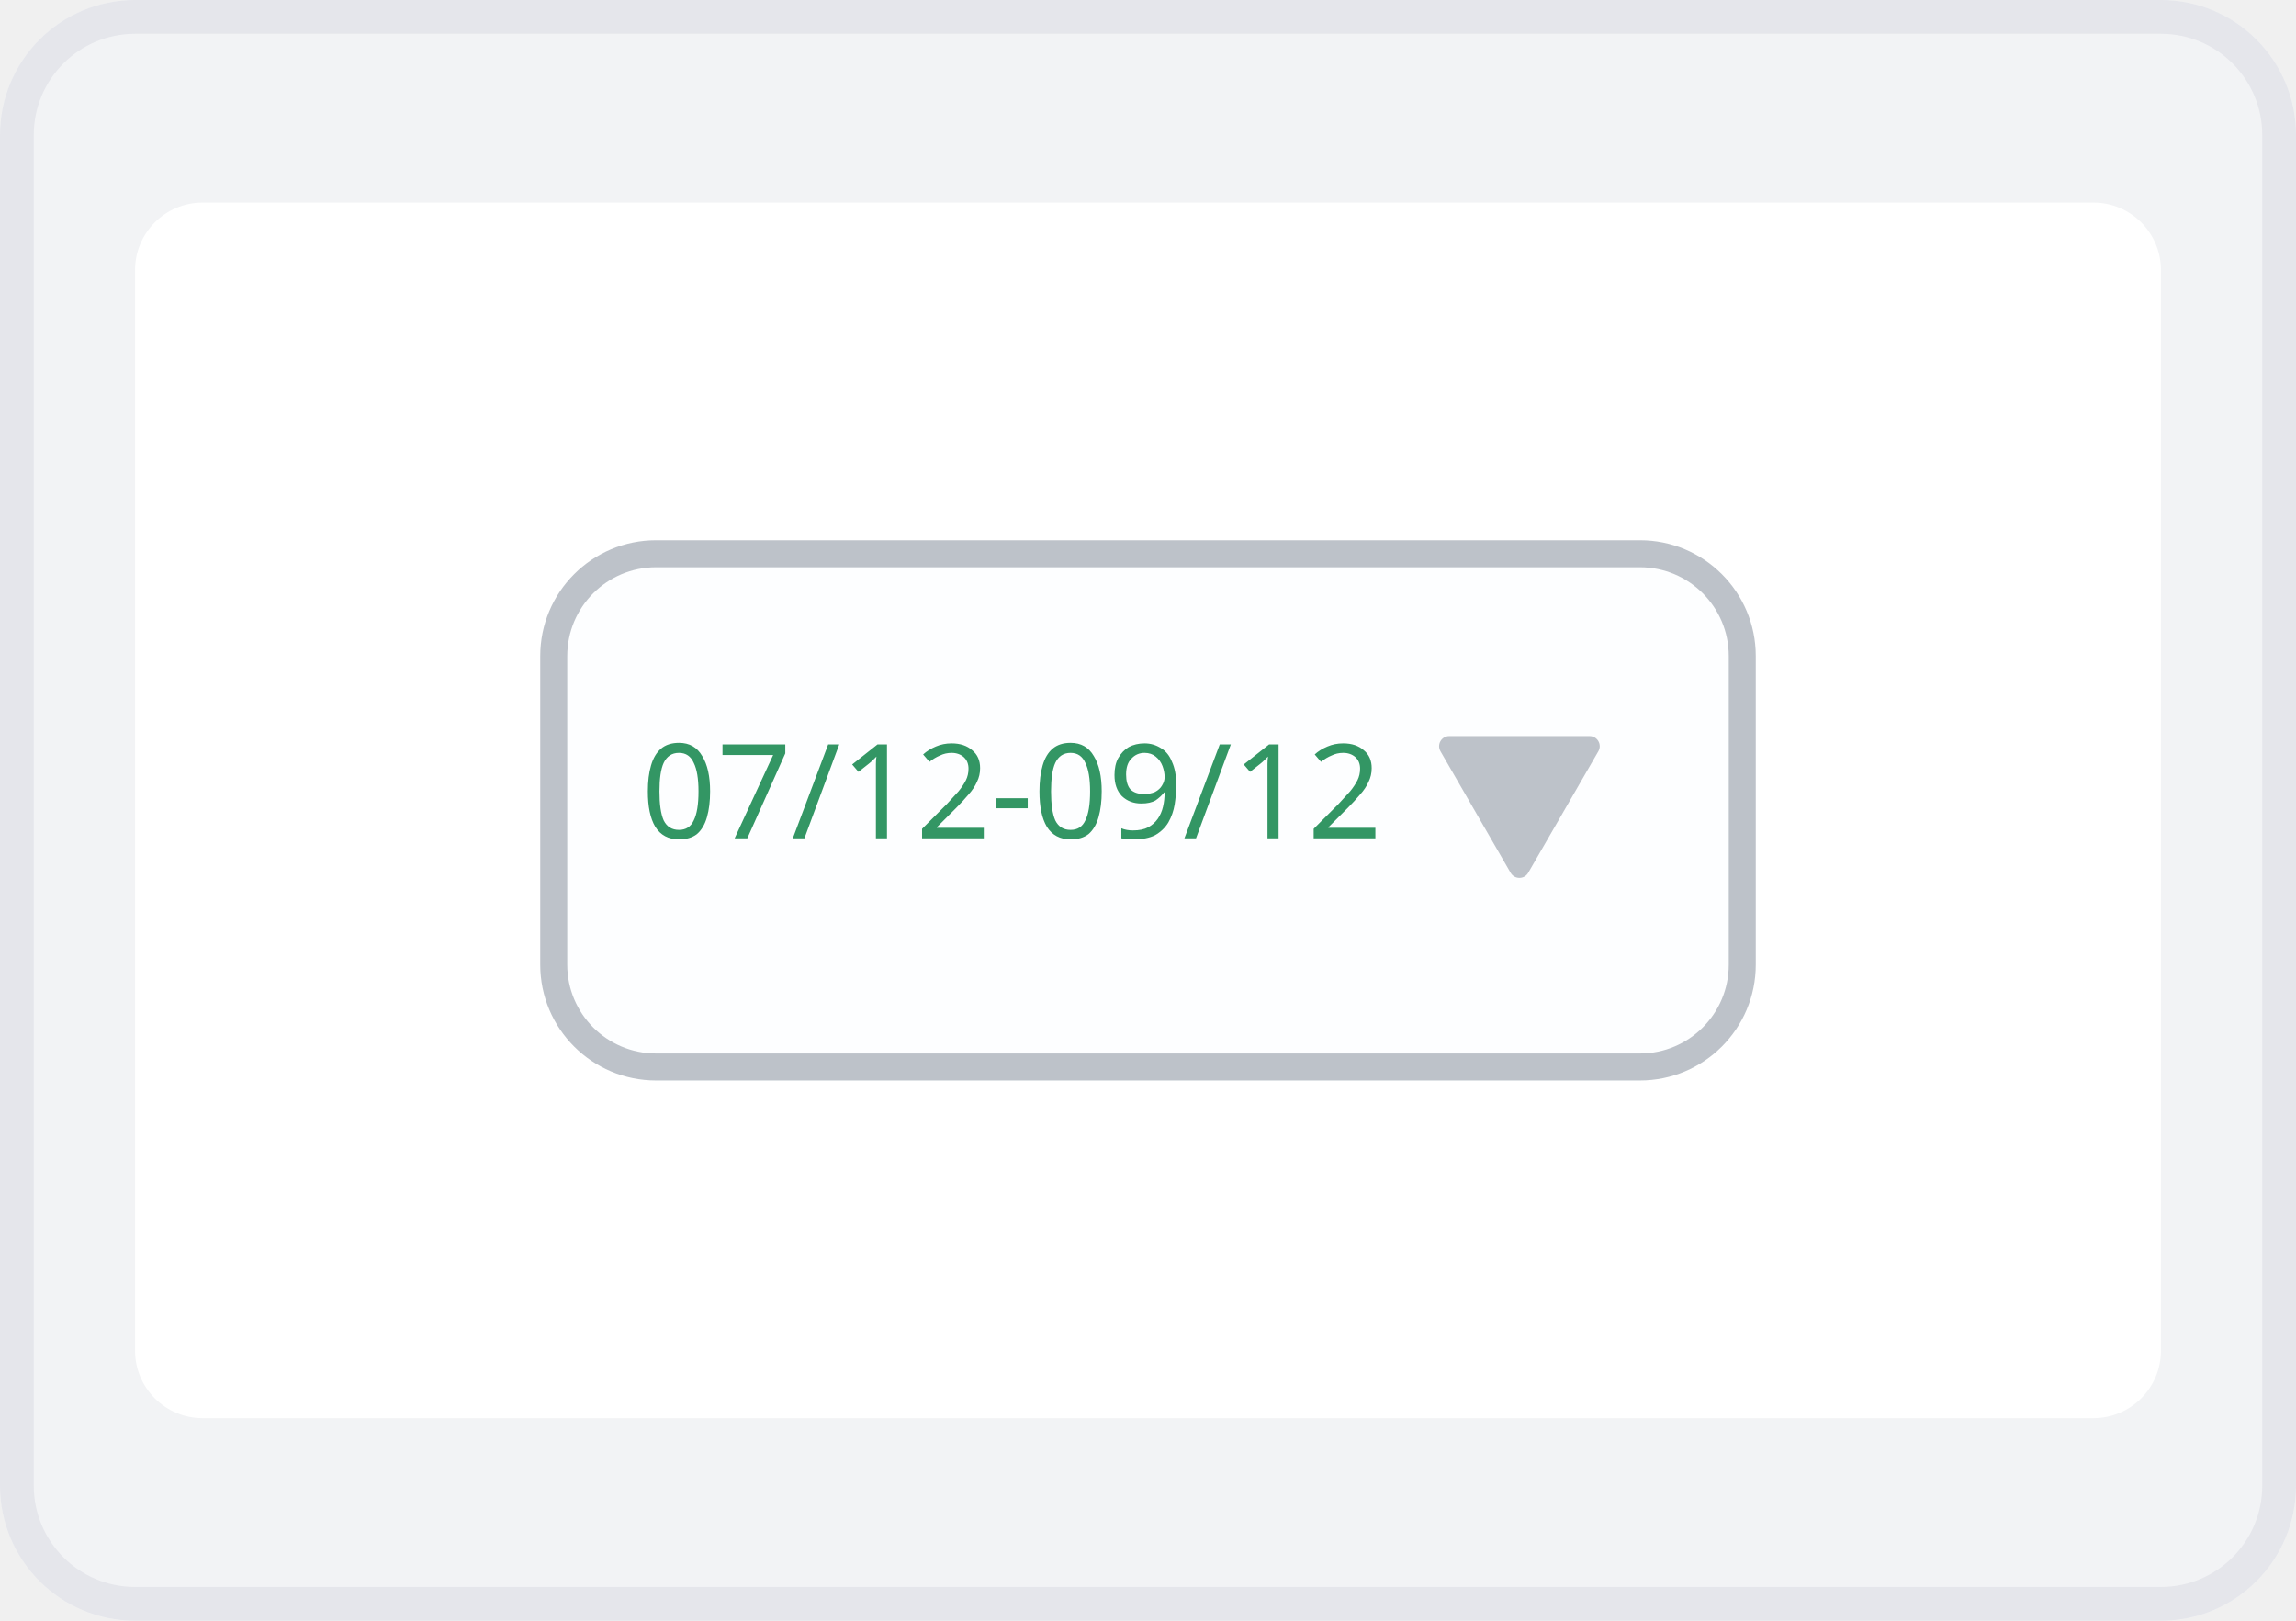
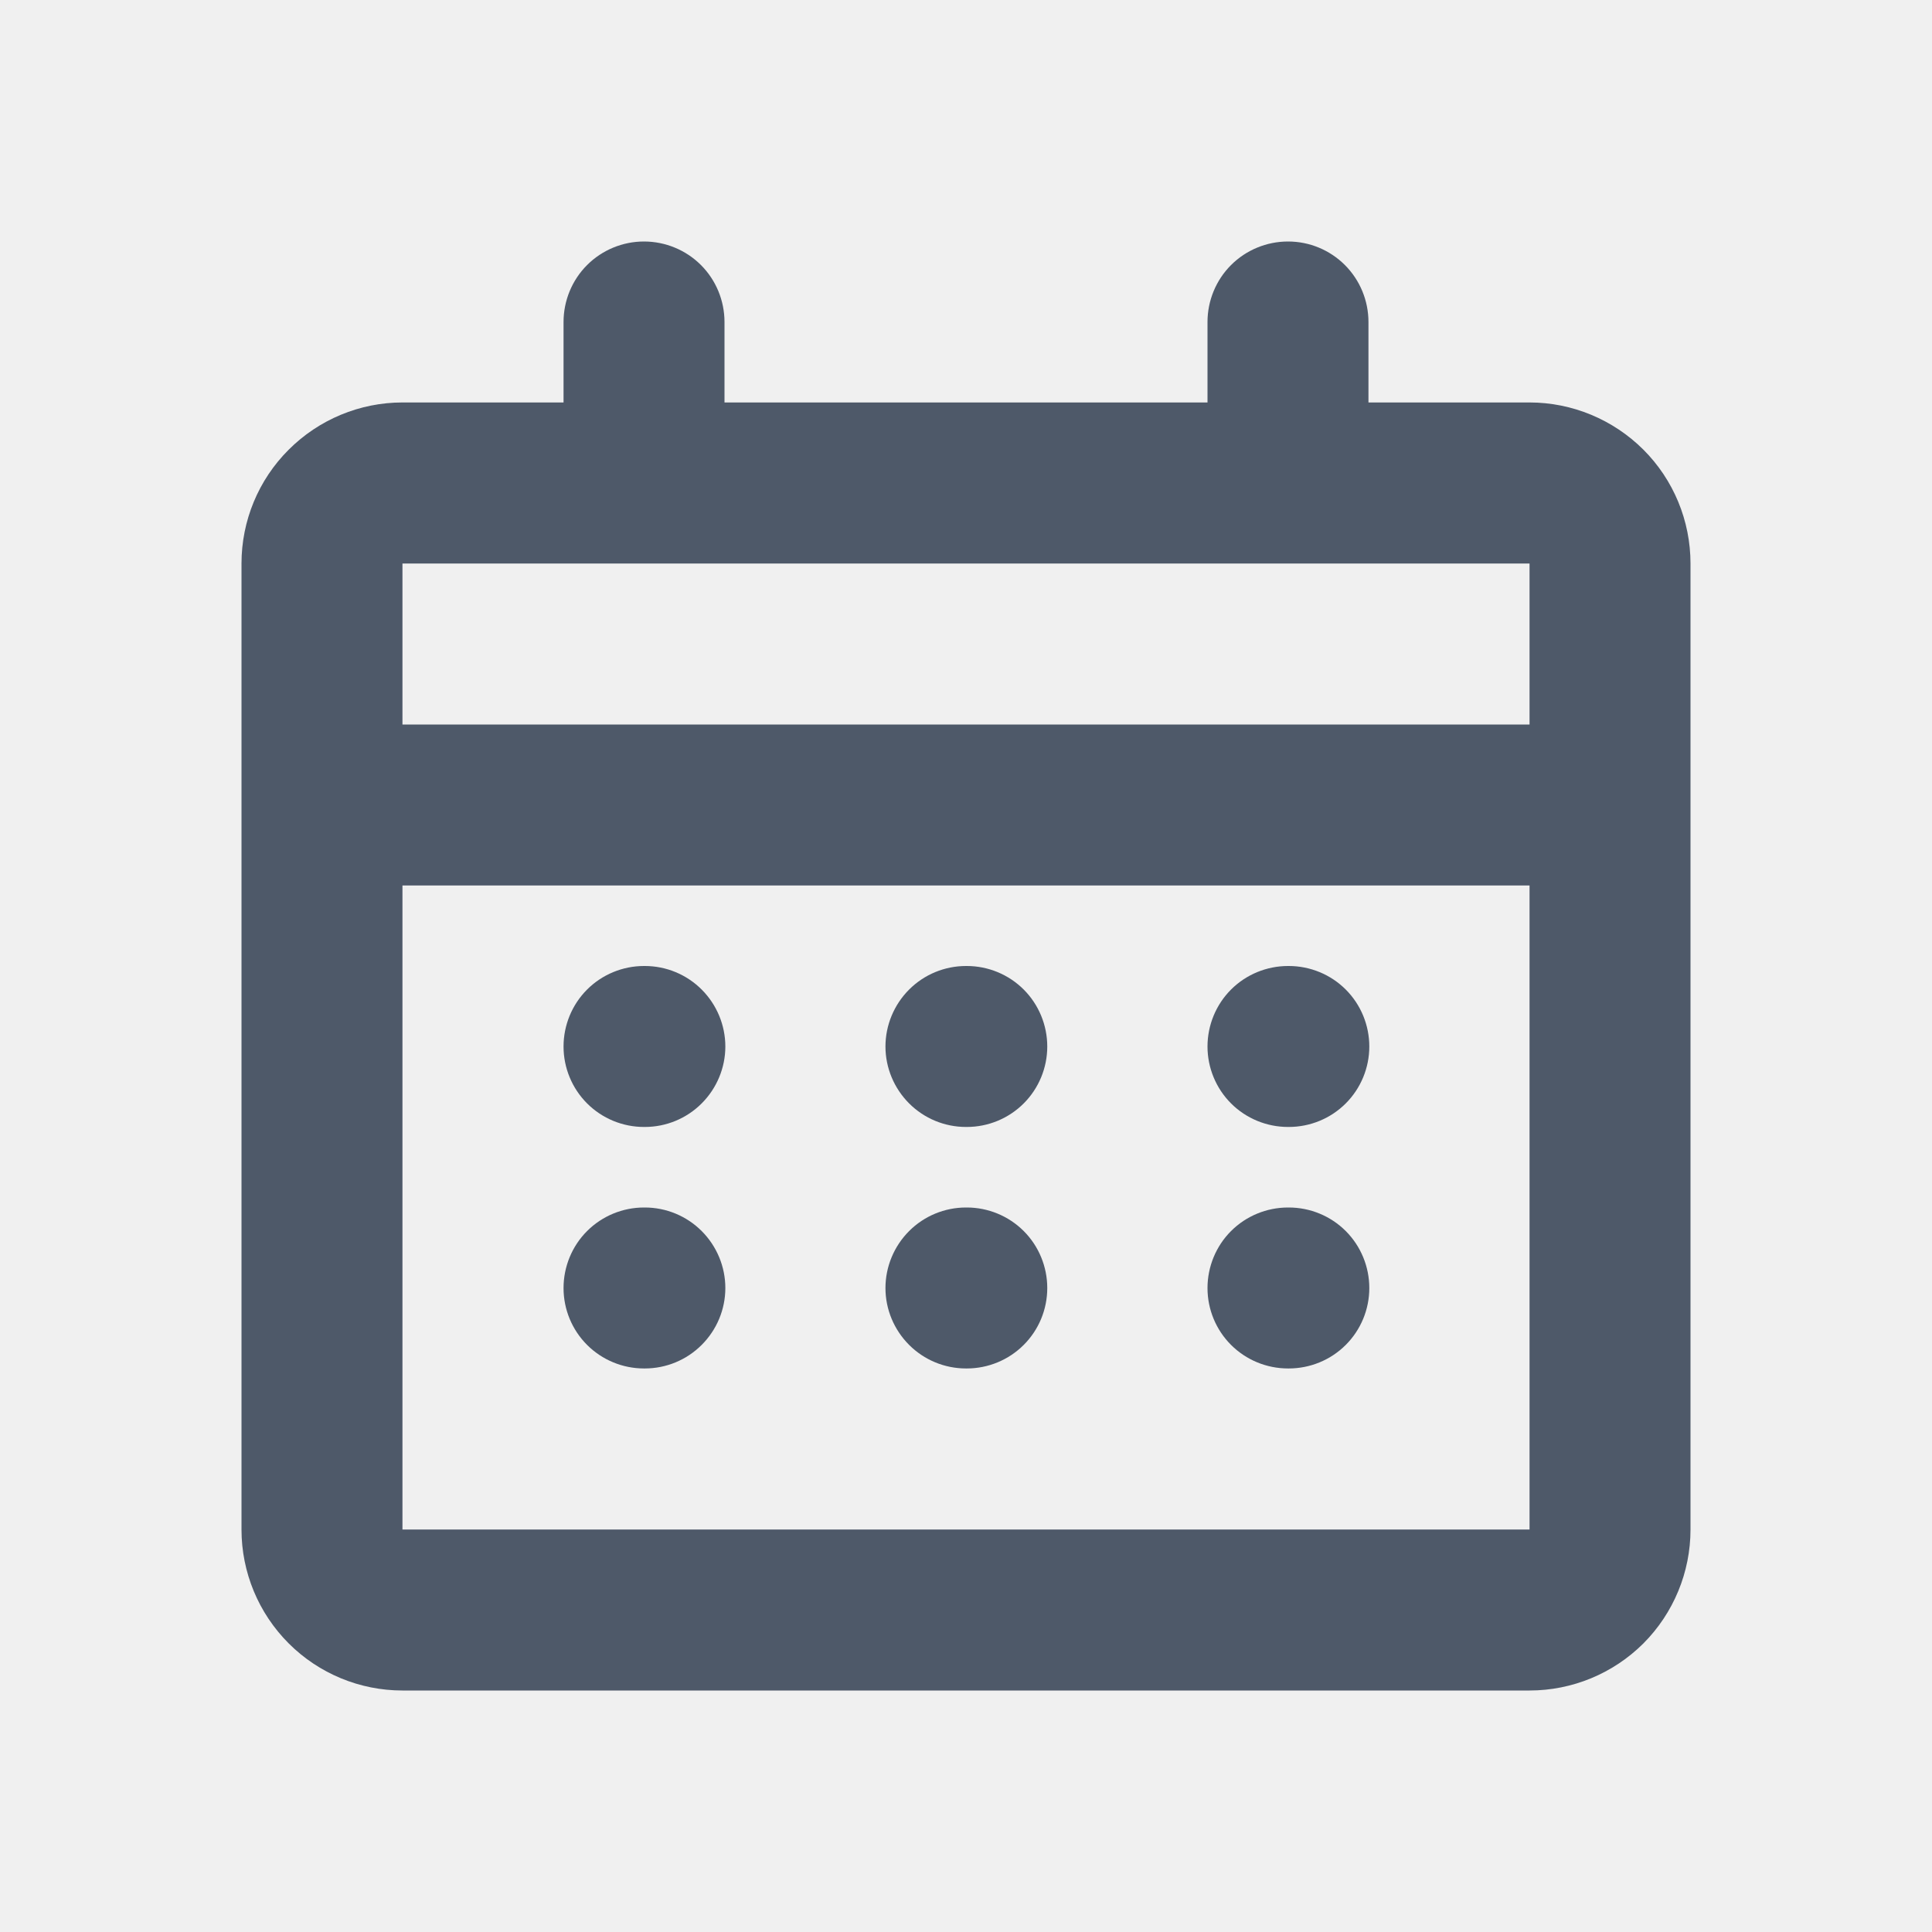
- <svg xmlns="http://www.w3.org/2000/svg" width="68" height="48" viewBox="0 0 68 48" fill="none">
-   <path style="mix-blend-mode:normal" fill="#F2F3F5" d="M0 44L0 4C0 1.791 1.791 0 4 0L64 0C66.209 0 68 1.791 68 4L68 44C68 46.209 66.209 48 64 48L4 48C1.791 48 0 46.209 0 44Z">
- </path>
-   <path transform="translate(4, 6)" style="mix-blend-mode:normal" fill="#FFFFFF" d="M0 34L0 2C0 0.895 0.895 0 2 0L58 0C59.105 0 60 0.895 60 2L60 34C60 35.105 59.105 36 58 36L2 36C0.895 36 0 35.105 0 34Z">
- </path>
-   <rect x="16" y="16" width="36" height="16" rx="3.43" style="mix-blend-mode:normal" fill="#FDFEFF">
- </rect>
-   <path fill-rule="evenodd" fill="rgba(189, 194, 201, 1)" style="mix-blend-mode:normal" d="M48.57 16L19.43 16C17.536 16 16 17.536 16 19.43L16 28.57C16 30.464 17.536 32 19.43 32L48.57 32C50.464 32 52 30.464 52 28.57L52 19.43C52 17.536 50.464 16 48.57 16ZM16.8 19.43C16.8 17.977 17.977 16.8 19.43 16.8L48.57 16.8C50.023 16.8 51.2 17.977 51.2 19.43L51.2 28.57C51.2 30.023 50.023 31.2 48.57 31.2L19.43 31.2C17.977 31.2 16.8 30.023 16.8 28.57L16.8 19.43Z">
- </path>
-   <g>
-     <text transform="translate(19, 20)">
-       <tspan x="0" y="4.829" font-size="3.889" line-height="7" style="mix-blend-mode:normal" fill="#339664" font-family="Roboto-Regular" letter-spacing="0">
- 07/12-09/12</tspan>
-     </text>
-   </g>
-   <path d="M45.26 25.85C45.144 26.05 44.856 26.05 44.74 25.85L42.662 22.25C42.546 22.05 42.691 21.8 42.922 21.8L47.078 21.8C47.309 21.8 47.454 22.05 47.338 22.25L45.26 25.85Z" style="mix-blend-mode:normal" fill="#BDC2C9">
- </path>
-   <path fill-rule="evenodd" fill="rgba(229, 230, 235, 1)" style="mix-blend-mode:normal" d="M0 4L0 44C0 46.209 1.791 48 4 48L64 48C66.209 48 68 46.209 68 44L68 4C68 1.791 66.209 0 64 0L4 0C1.791 0 0 1.791 0 4ZM4 47C2.343 47 1 45.657 1 44L1 4C1 2.343 2.343 1 4 1L64 1C65.657 1 67 2.343 67 4L67 44C67 45.657 65.657 47 64 47L4 47Z">
- </path>
+ <svg xmlns="http://www.w3.org/2000/svg" width="16" height="16" viewBox="0 0 16 16" fill="none">
+   <path fill-rule="evenodd" clip-rule="evenodd" d="M10.667 2C10.844 2 11.013 2.07 11.138 2.195C11.263 2.32 11.333 2.49 11.333 2.667V3.333H12.667C13.02 3.333 13.359 3.474 13.61 3.724C13.86 3.974 14 4.313 14 4.667V12.667C14 13.02 13.86 13.359 13.61 13.61C13.359 13.86 13.02 14 12.667 14H3.333C2.98 14 2.641 13.86 2.391 13.61C2.14 13.359 2 13.02 2 12.667V4.667C2 4.313 2.14 3.974 2.391 3.724C2.641 3.474 2.98 3.333 3.333 3.333H4.667V2.667C4.667 2.49 4.737 2.32 4.862 2.195C4.987 2.07 5.157 2 5.333 2C5.51 2 5.68 2.07 5.805 2.195C5.93 2.32 6 2.49 6 2.667V3.333H10V2.667C10 2.49 10.07 2.32 10.195 2.195C10.32 2.07 10.49 2 10.667 2ZM5.333 4.667H3.333V6H12.667V4.667H10.667H5.333ZM3.333 7.333V12.667H12.667V7.333H3.333ZM4.667 8.667C4.667 8.49 4.737 8.32 4.862 8.195C4.987 8.07 5.157 8 5.333 8H5.34C5.517 8 5.686 8.07 5.811 8.195C5.936 8.32 6.007 8.49 6.007 8.667C6.007 8.843 5.936 9.013 5.811 9.138C5.686 9.263 5.517 9.333 5.34 9.333H5.333C5.157 9.333 4.987 9.263 4.862 9.138C4.737 9.013 4.667 8.843 4.667 8.667ZM5.333 10C5.157 10 4.987 10.07 4.862 10.195C4.737 10.32 4.667 10.49 4.667 10.667C4.667 10.844 4.737 11.013 4.862 11.138C4.987 11.263 5.157 11.333 5.333 11.333H5.34C5.517 11.333 5.686 11.263 5.811 11.138C5.936 11.013 6.007 10.844 6.007 10.667C6.007 10.49 5.936 10.32 5.811 10.195C5.686 10.07 5.517 10 5.34 10H5.333ZM7.333 8.667C7.333 8.49 7.404 8.32 7.529 8.195C7.654 8.07 7.823 8 8 8H8.007C8.183 8 8.353 8.07 8.478 8.195C8.603 8.32 8.673 8.49 8.673 8.667C8.673 8.843 8.603 9.013 8.478 9.138C8.353 9.263 8.183 9.333 8.007 9.333H8C7.823 9.333 7.654 9.263 7.529 9.138C7.404 9.013 7.333 8.843 7.333 8.667ZM8 10C7.823 10 7.654 10.07 7.529 10.195C7.404 10.32 7.333 10.49 7.333 10.667C7.333 10.844 7.404 11.013 7.529 11.138C7.654 11.263 7.823 11.333 8 11.333H8.007C8.183 11.333 8.353 11.263 8.478 11.138C8.603 11.013 8.673 10.844 8.673 10.667C8.673 10.49 8.603 10.32 8.478 10.195C8.353 10.07 8.183 10 8.007 10H8ZM10 8.667C10 8.49 10.07 8.32 10.195 8.195C10.32 8.07 10.49 8 10.667 8H10.673C10.85 8 11.02 8.07 11.145 8.195C11.27 8.32 11.34 8.49 11.34 8.667C11.34 8.843 11.27 9.013 11.145 9.138C11.02 9.263 10.85 9.333 10.673 9.333H10.667C10.49 9.333 10.32 9.263 10.195 9.138C10.07 9.013 10 8.843 10 8.667ZM10.667 10C10.49 10 10.32 10.07 10.195 10.195C10.07 10.32 10 10.49 10 10.667C10 10.844 10.07 11.013 10.195 11.138C10.32 11.263 10.49 11.333 10.667 11.333H10.673C10.85 11.333 11.02 11.263 11.145 11.138C11.27 11.013 11.34 10.844 11.34 10.667C11.34 10.49 11.27 10.32 11.145 10.195C11.02 10.07 10.85 10 10.673 10H10.667Z" fill="#4E5969" />
</svg>
